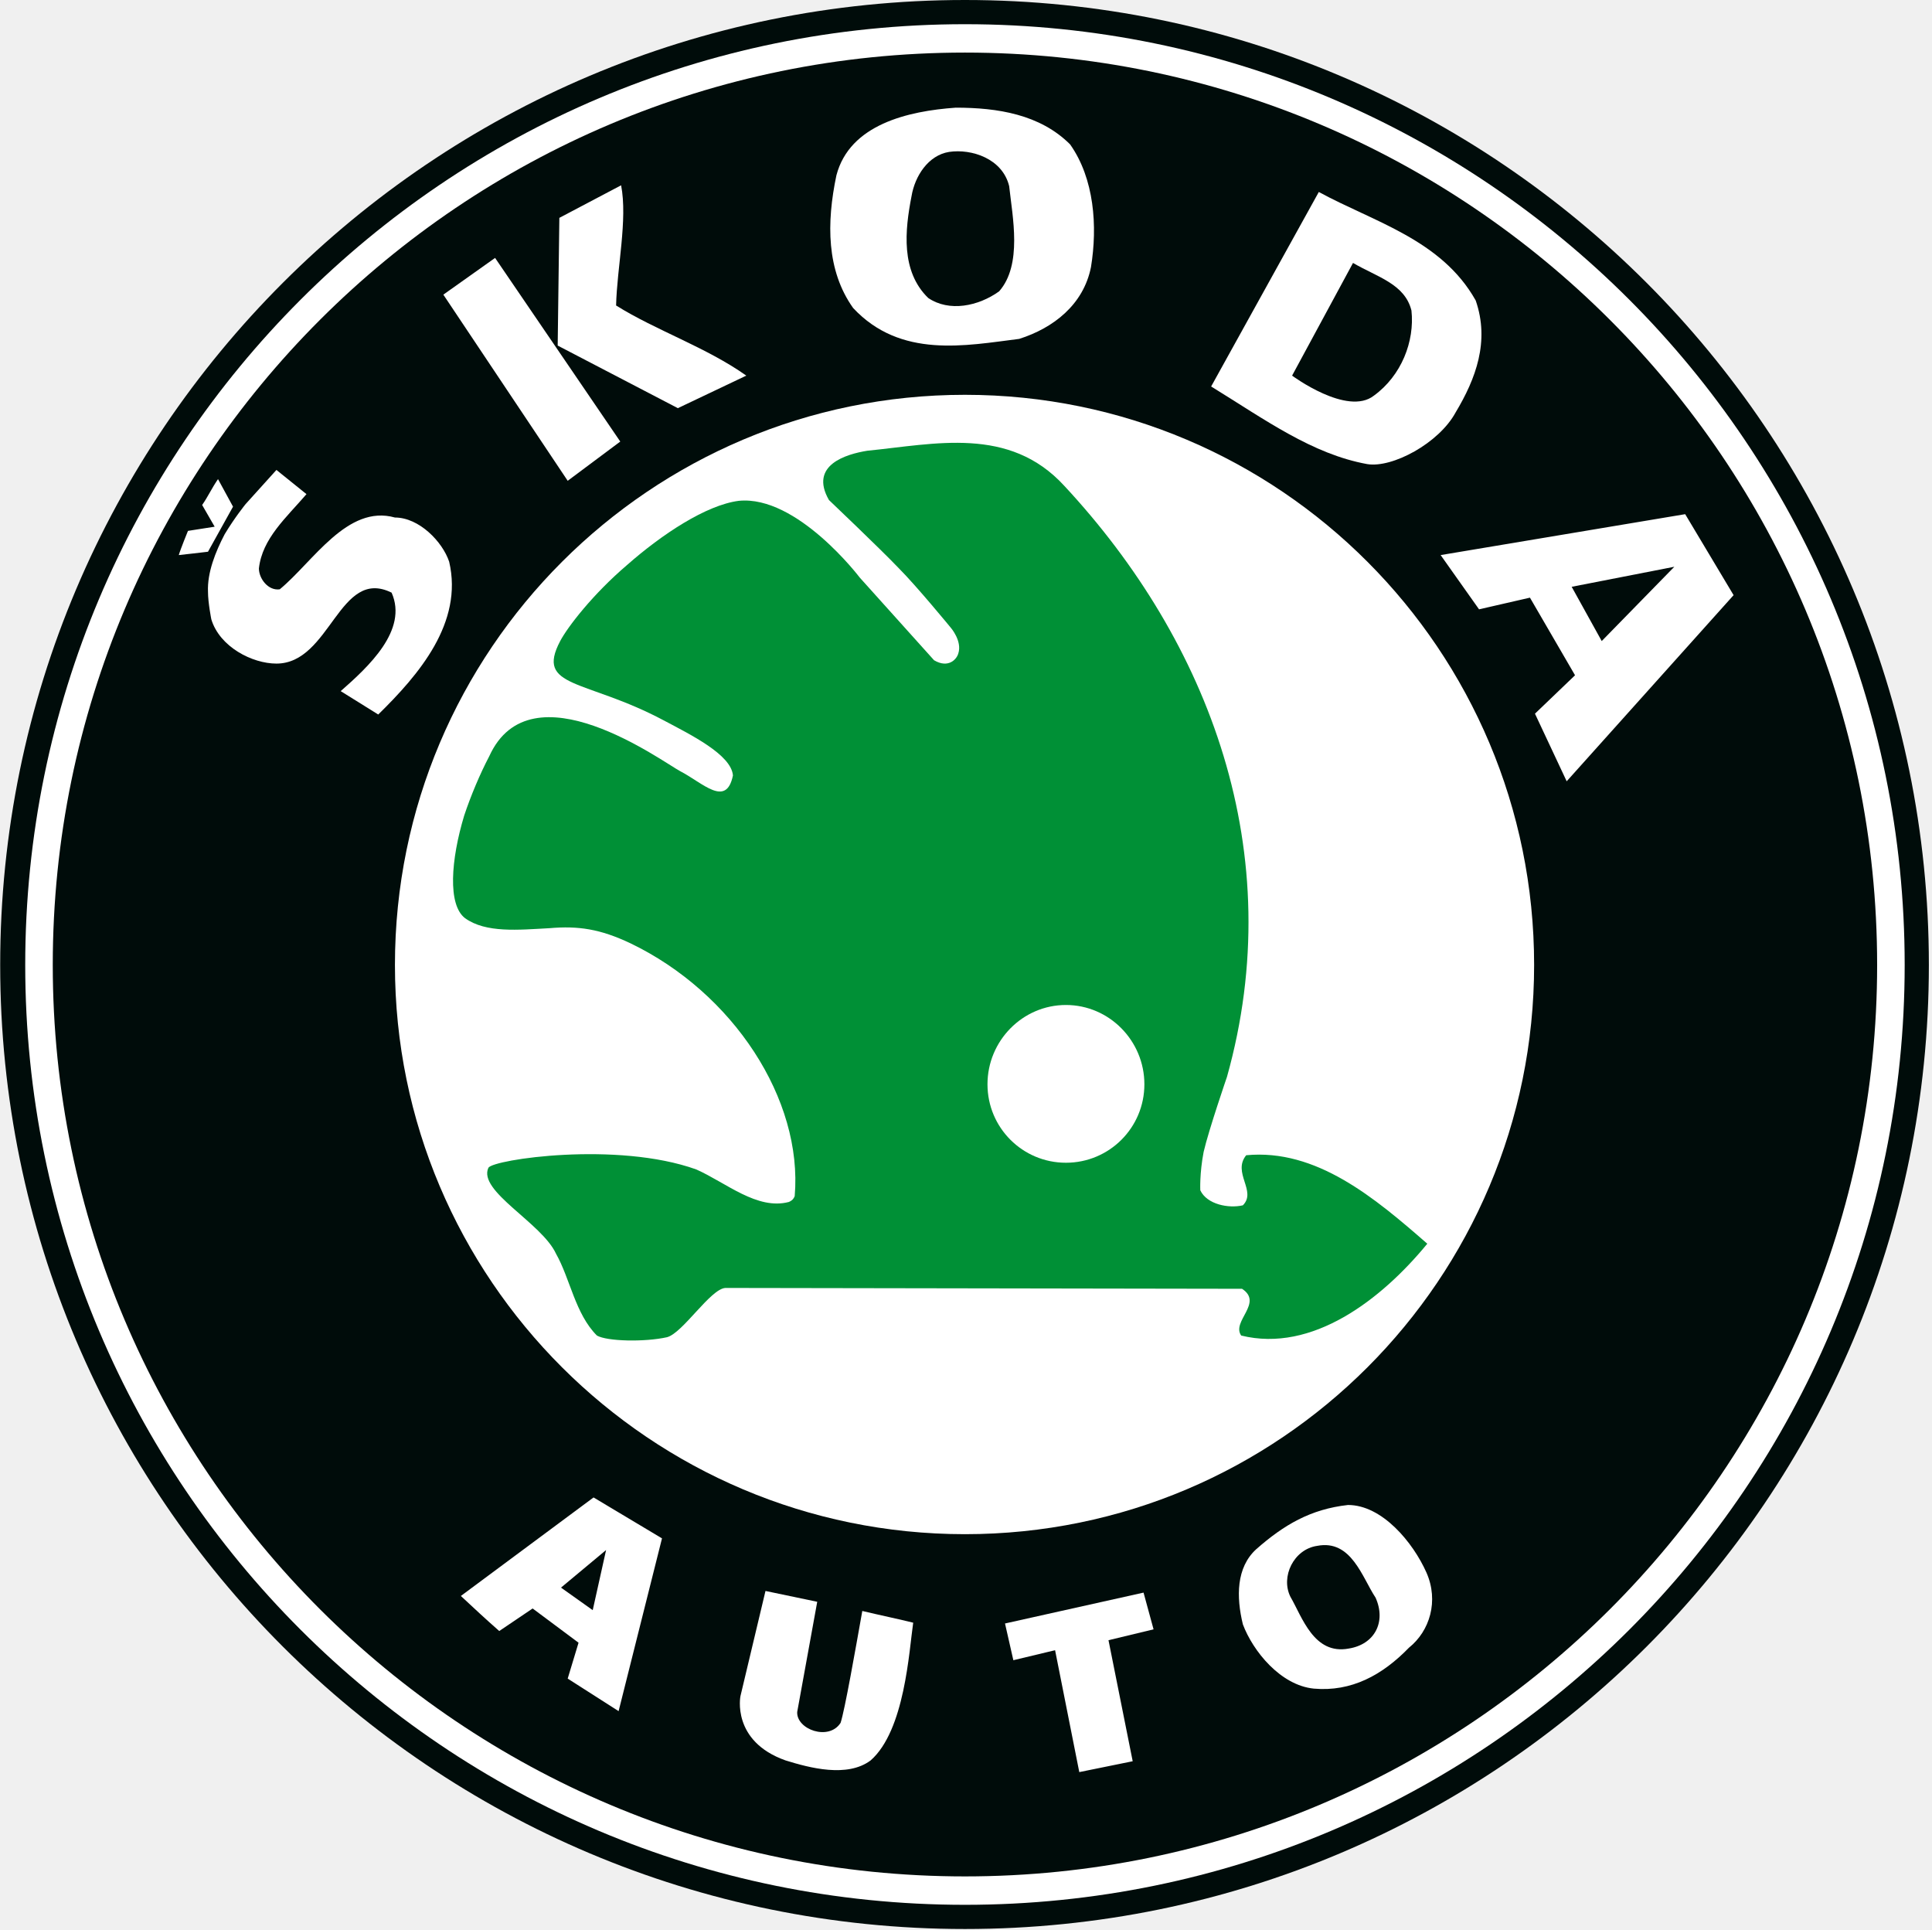
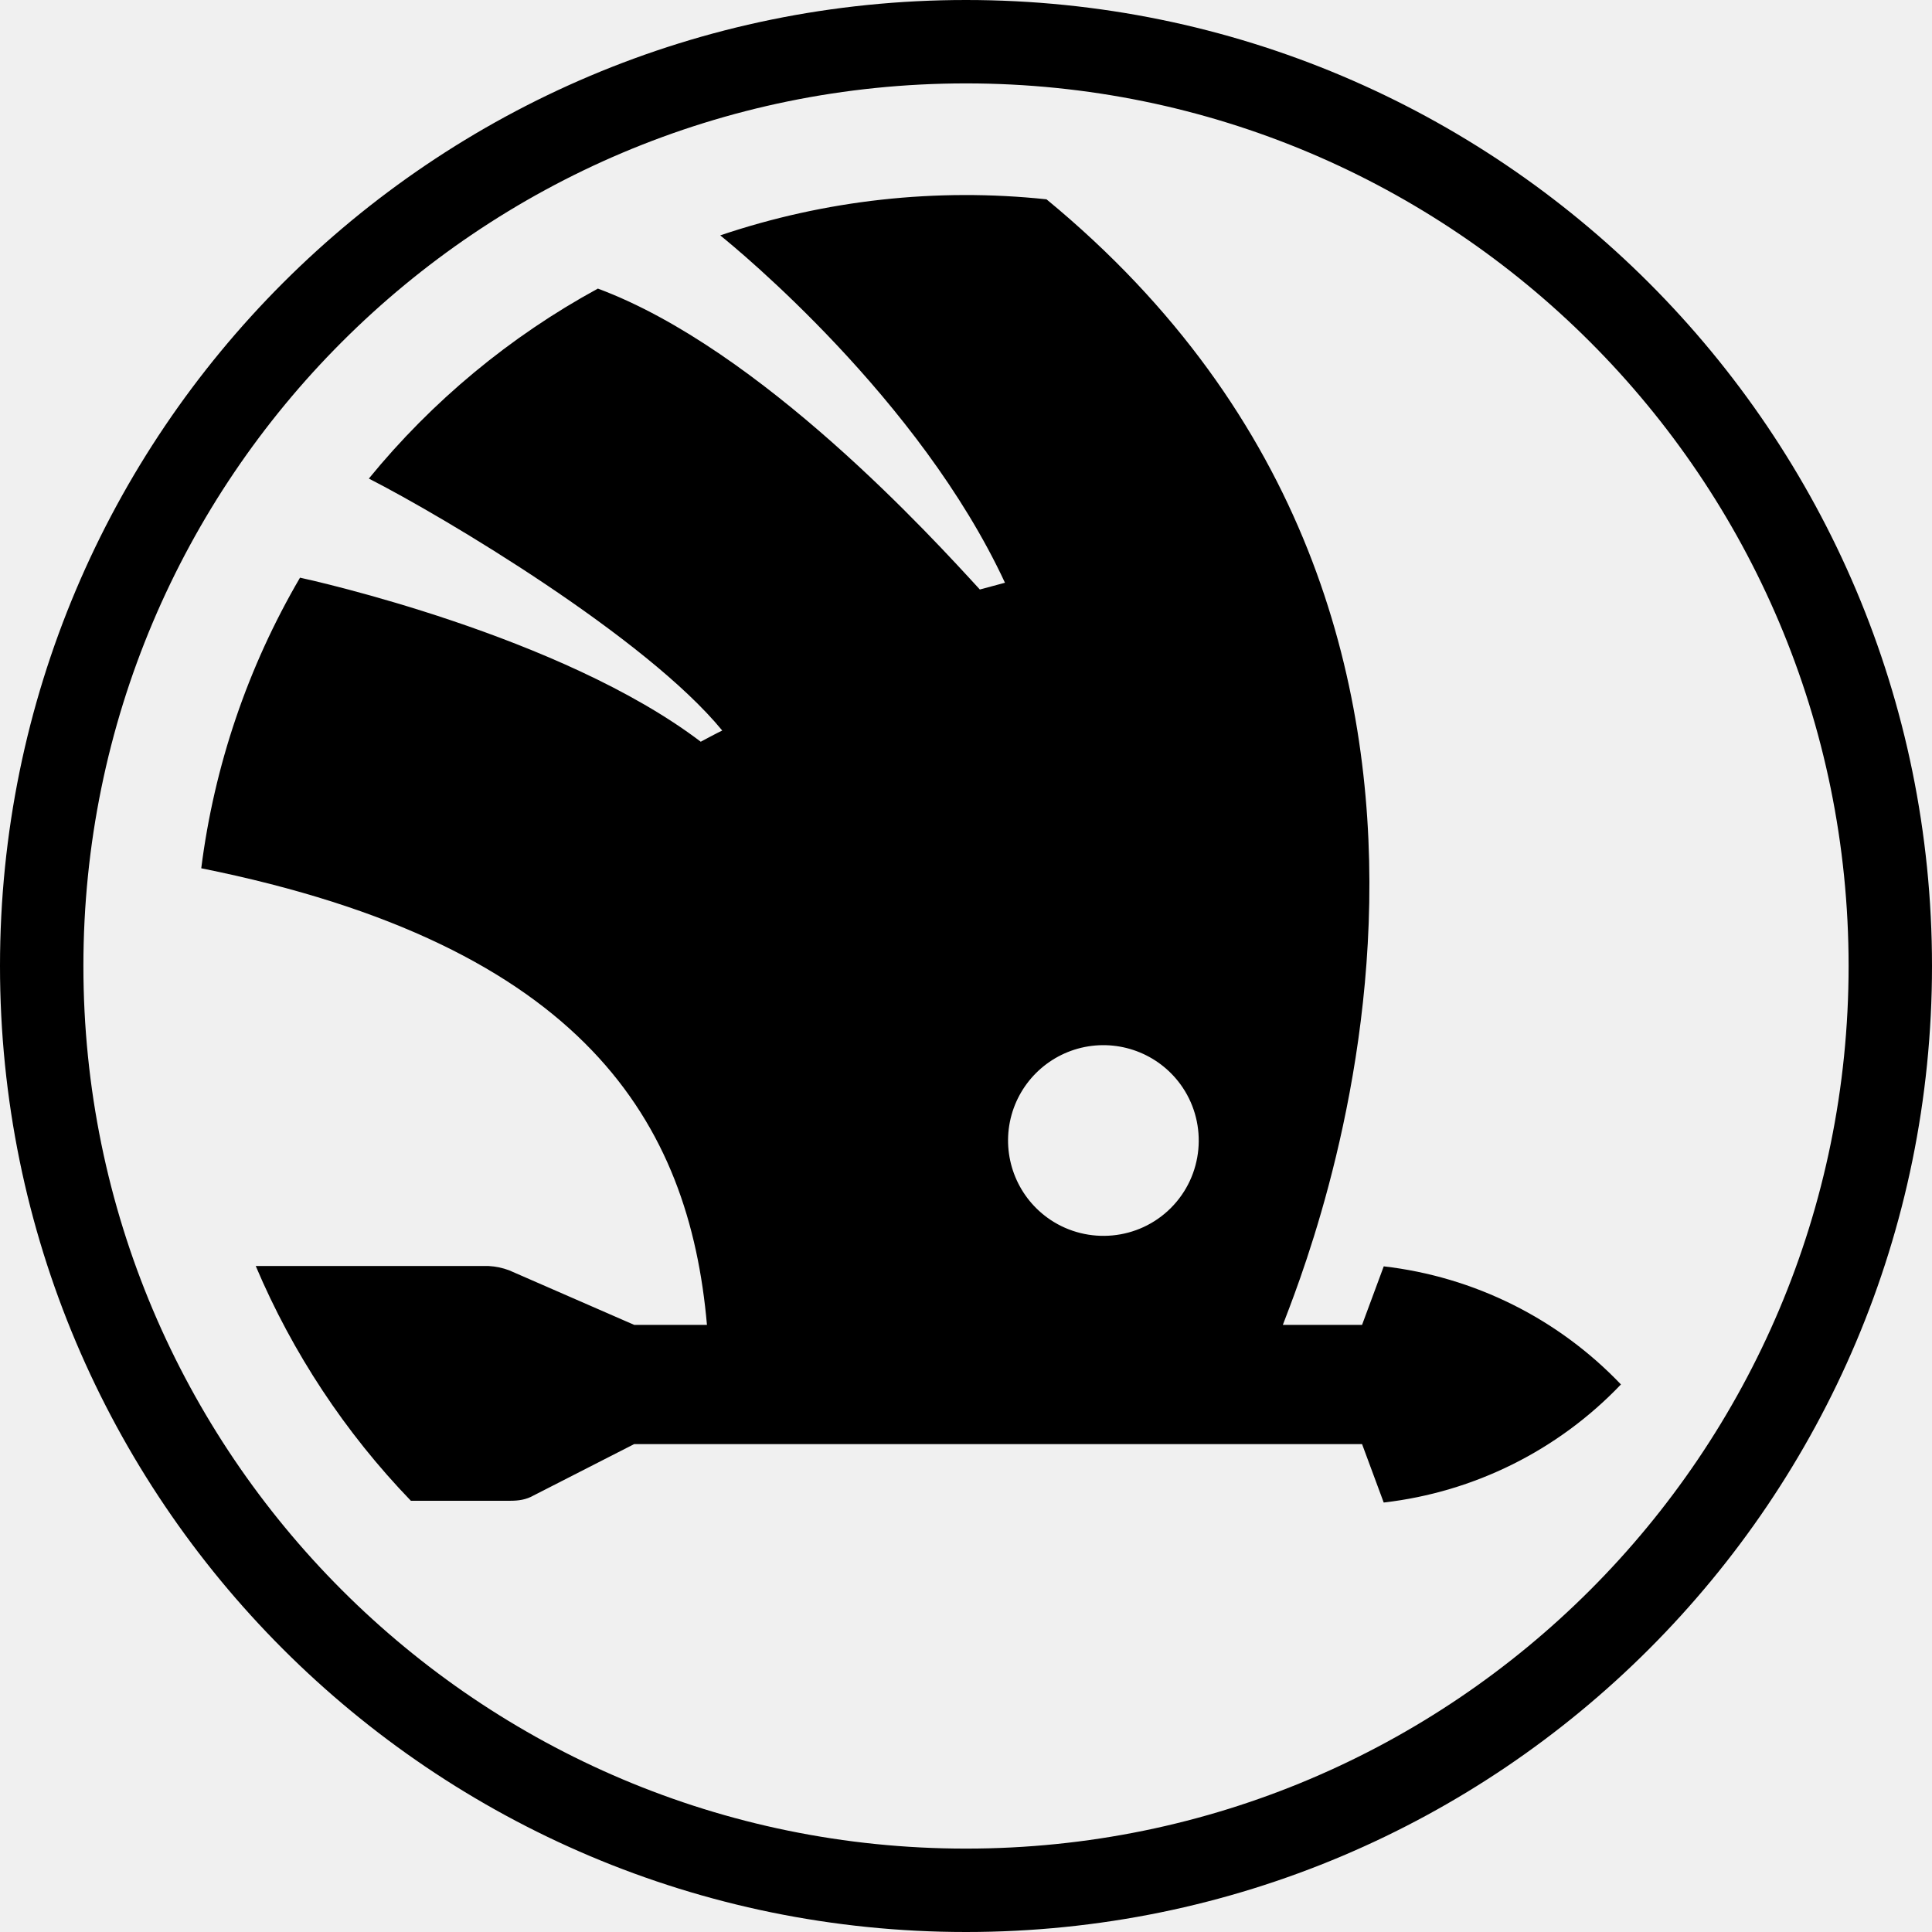
- <svg xmlns="http://www.w3.org/2000/svg" width="2500" height="2497" viewBox="0 0 993 992">
-   <path fill="#000C0A" d="M495.958 991.49c273.727 0 495.527-221.815 495.527-495.527C991.487 222.236 769.685 0 495.958 0 222.236 0 0 222.236 0 495.961 0 769.674 222.236 991.49 495.958 991.49z" />
-   <path fill="#FFF" d="M495.958 979.054c266.859 0 483.093-216.233 483.093-483.093 0-266.861-216.233-483.522-483.093-483.522-266.858 0-483.087 216.662-483.087 483.522s216.23 483.093 483.087 483.093z" />
-   <path fill="#000C0A" d="M495.958 964.455c258.704 0 468.934-209.789 468.934-468.492 0-259.139-210.229-468.937-468.934-468.937-258.707 0-468.931 209.797-468.931 468.937.001 258.703 210.225 468.492 468.931 468.492z" />
-   <path fill="#FFF" d="M495.958 788.555c161.745 0 292.6-131.272 292.6-292.594 0-161.748-130.854-293.033-292.6-293.033-161.743 0-293.026 131.285-293.026 293.033 0 161.321 131.283 292.594 293.026 292.594zM550.019 74.217c12.436 17.595 14.159 42.05 10.726 63.066-3.856 19.312-19.304 31.324-36.897 36.903-27.459 3.431-60.92 10.294-85.375-15.874-13.729-19.308-13.729-43.764-8.586-68.219 6.868-26.169 36.899-33.033 61.354-34.754 21.455.002 43.33 3.436 58.778 18.878z" />
-   <path fill="#000C0A" d="M518.692 95.669c1.72 15.878 6.871 40.333-5.143 54.062-10.726 7.724-25.74 10.723-36.468 3.431-14.157-13.729-12.013-34.752-8.578-52.342 1.709-10.299 8.578-21.024 19.306-22.738 11.581-1.717 27.458 3.431 30.883 17.587z" />
-   <path fill="#FFF" d="M758.528 154.448c7.293 21.025 0 40.333-10.303 57.493-8.578 15.875-32.603 28.741-45.477 26.602-28.312-5.147-52.348-22.738-80.229-39.897l55.349-99.971c28.317 15.443 63.067 24.453 80.66 55.773z" />
-   <path fill="#000C0A" d="M725.495 159.6c1.717 15.873-5.15 33.464-19.311 43.763-13.73 10.724-42.045-10.299-42.045-10.299l31.316-57.919c12.446 7.292 26.607 10.726 30.04 24.455z" />
-   <path fill="#FFF" d="M157.456 253.983C147.156 266 134.714 276.726 133 292.168c0 5.151 4.715 11.584 10.722 10.726 17.167-14.16 34.754-43.759 59.209-36.894 12.44 0 24.455 12.441 27.886 22.733 7.296 31.32-15.446 57.924-36.467 78.515l-19.303-12.013c14.156-12.444 34.75-31.315 26.164-50.625-27.023-13.301-31.316 36.468-59.203 36.468-12.443 0-29.175-8.582-33.464-22.737 0 0-1.717-8.583-1.717-14.161-.428-9.868 3.861-20.594 8.582-29.603 5.147-8.578 10.727-15.443 10.727-15.443l15.873-17.59 15.447 12.439zM106.828 283.586c-3.862.431-10.727 1.29-15.015 1.717.858-3.003 4.719-12.438 4.719-12.438l13.73-2.145-6.438-11.159c3.003-4.289 5.147-9.008 8.154-13.297l7.719 14.156-12.869 23.166zM891.101 305.901l-85.809 95.67-16.301-34.751 20.597-19.738-23.177-39.894-26.165 6.001-19.744-27.886 125.712-21.024 24.887 41.622z" />
-   <path fill="#000C0A" d="M823.31 329.493l-15.448-27.885 52.769-10.298-37.321 38.183z" />
-   <path fill="#FFF" d="M317.911 879.508l-26.169-16.733 5.578-18.44-23.601-17.595-17.16 11.589c-6.864-6.007-13.301-12.013-19.735-18.019l68.215-50.636 35.182 21.027-22.31 88.807zM733.21 808.297c6.438 14.584 1.717 30.031-9.009 38.608-13.729 14.159-29.601 22.736-48.903 21.028-17.163-1.727-31.324-19.319-36.468-33.042-3.435-14.16-3.435-29.183 6.86-38.606 14.152-12.451 27.891-20.606 47.193-22.738 17.589 0 33.468 19.305 40.327 34.75z" />
-   <path fill="#000C0A" d="M304.608 827.601l-16.3-11.589 23.169-19.305-6.869 30.894zM707.045 821.17c5.575 12.438-.433 24.025-13.735 26.158-18.012 3.436-24.025-16.293-30.031-26.597-5.144-10.303 1.718-24.447 13.738-26.173 17.586-3.433 23.16 16.311 30.028 26.612z" />
-   <path fill="#FFF" d="M409.723 879.947c-.427 9.001 16.305 15.009 22.31 5.567 2.145-6.43 7.724-38.186 11.157-57.488 9.006 2.147 19.305 4.296 26.166 6.021-2.141 14.567-4.285 55.324-21.877 70.785-12.016 9.002-31.319 3.858-43.76 0-27.89-9.879-23.169-33.041-23.169-33.041l12.871-54.055 26.6 5.567-10.298 56.644zM569.753 843.047l12.443 62.21-27.459 5.583-12.442-62.649-21.453 5.143-4.289-18.879 71.219-15.871 5.15 18.881-23.169 5.582z" />
-   <path fill="#009036" d="M547.015 249.695c74.651 80.231 115.84 188.774 83.661 303.752 0 0-9.44 27.458-12.012 38.615-2.149 11.154-1.718 19.731-1.718 19.731 3.427 7.301 14.584 9.44 21.884 7.724 7.284-7.292-5.583-16.729 1.71-25.738 36.044-3.434 66.072 21.882 93.102 45.476-23.593 28.755-59.205 56.199-95.674 47.197-5.143-7.294 11.581-16.732.432-24.025l-265.572-.438c-7.723.438-21.879 23.179-30.033 25.327-11.582 2.57-30.889 2.132-36.037-.863-11.158-11.166-13.73-29.168-21.021-42.05-7.296-15.87-40.333-32.176-34.754-44.188 2.575-4.29 66.074-13.729 106.831.854 15.442 6.869 31.32 21.025 47.621 16.731.854-.428 2.145-.854 3.003-2.998 4.289-49.771-31.748-104.686-84.521-129.997-15.446-7.296-26.596-9.013-41.615-7.724-15.874.854-32.606 2.571-43.328-5.146-9.013-6.865-7.296-30.035-.432-52.773 3.43-10.295 8.151-21.453 12.871-30.457 21.453-47.198 89.24 2.998 98.246 7.719 11.588 6.006 23.597 18.876 27.031 2.145-.859-10.726-21.88-21.021-35.609-28.316-40.33-21.449-66.071-16.301-53.201-40.758 3.862-7.291 16.729-24.023 34.323-39.042 18.019-15.873 40.753-30.89 57.489-33.033 30.031-3.002 62.208 39.47 62.208 39.47l38.187 42.474c7.295 4.289 11.581-.431 12.438-3.43 2.146-6.438-3.857-13.306-3.857-13.306s-17.59-21.449-27.031-30.885c-9.005-9.44-35.607-34.75-35.607-34.75-10.299-18.019 9.008-23.598 19.73-25.318 34.753-3.434 72.932-12.869 101.255 18.02z" />
-   <path fill="#FFF" d="M547.869 597.638c22.308 0 40.334-18.019 40.334-40.329s-18.026-40.756-40.334-40.756c-22.306 0-40.324 18.445-40.324 40.756-.001 22.312 18.018 40.329 40.324 40.329zM316.624 157.021c20.594 12.874 46.332 21.452 66.93 36.043l-35.182 16.729-61.777-32.175.858-65.64 31.748-16.737c3.425 17.596-2.146 42.475-2.577 61.78zM291.742 247.123l-63.926-95.678 26.6-18.877 64.353 94.389-27.027 20.166z" />
+ <svg xmlns="http://www.w3.org/2000/svg" role="img" viewBox="0 0 24 24">
+   <path d="M12 0C5.373 0 0 5.373 0 12s5.373 12 12 12 12-5.373 12-12S18.627 0 12 0Zm0 22.964C5.945 22.964 1.036 18.055 1.036 12 1.036 5.945 5.945 1.036 12 1.036S22.964 5.945 22.964 12 18.055 22.964 12 22.964Zm5.189-7.232-.269.726h-.984c.263-.709 3.578-8.618-2.936-13.982a9.525 9.525 0 0 0-4.053.448c.217.175 2.474 2.028 3.537 4.315l-.312.084c-.586-.639-2.716-2.983-4.745-3.738a9.618 9.618 0 0 0-2.845 2.36c.953.487 3.443 1.975 4.39 3.13-.054.024-.267.139-.267.139-1.736-1.319-4.82-2.004-4.978-2.038a9.513 9.513 0 0 0-1.227 3.61c4.776.961 6.062 3.171 6.282 5.672H7.878l-1.554-.678a.856.856 0 0 0-.252-.053H3.177a9.587 9.587 0 0 0 1.927 2.916h1.233c.106 0 .199-.013.292-.066l1.249-.638h9.042l.269.726a4.839 4.839 0 0 0 2.947-1.467 4.839 4.839 0 0 0-2.947-1.467zm-4.14-.579a1.186 1.186 0 0 1-.504-1.216 1.186 1.186 0 0 1 .931-.931 1.186 1.186 0 0 1 1.216.504c.31.464.256 1.092-.147 1.496-.403.403-1.032.457-1.496.147z" />
</svg>
